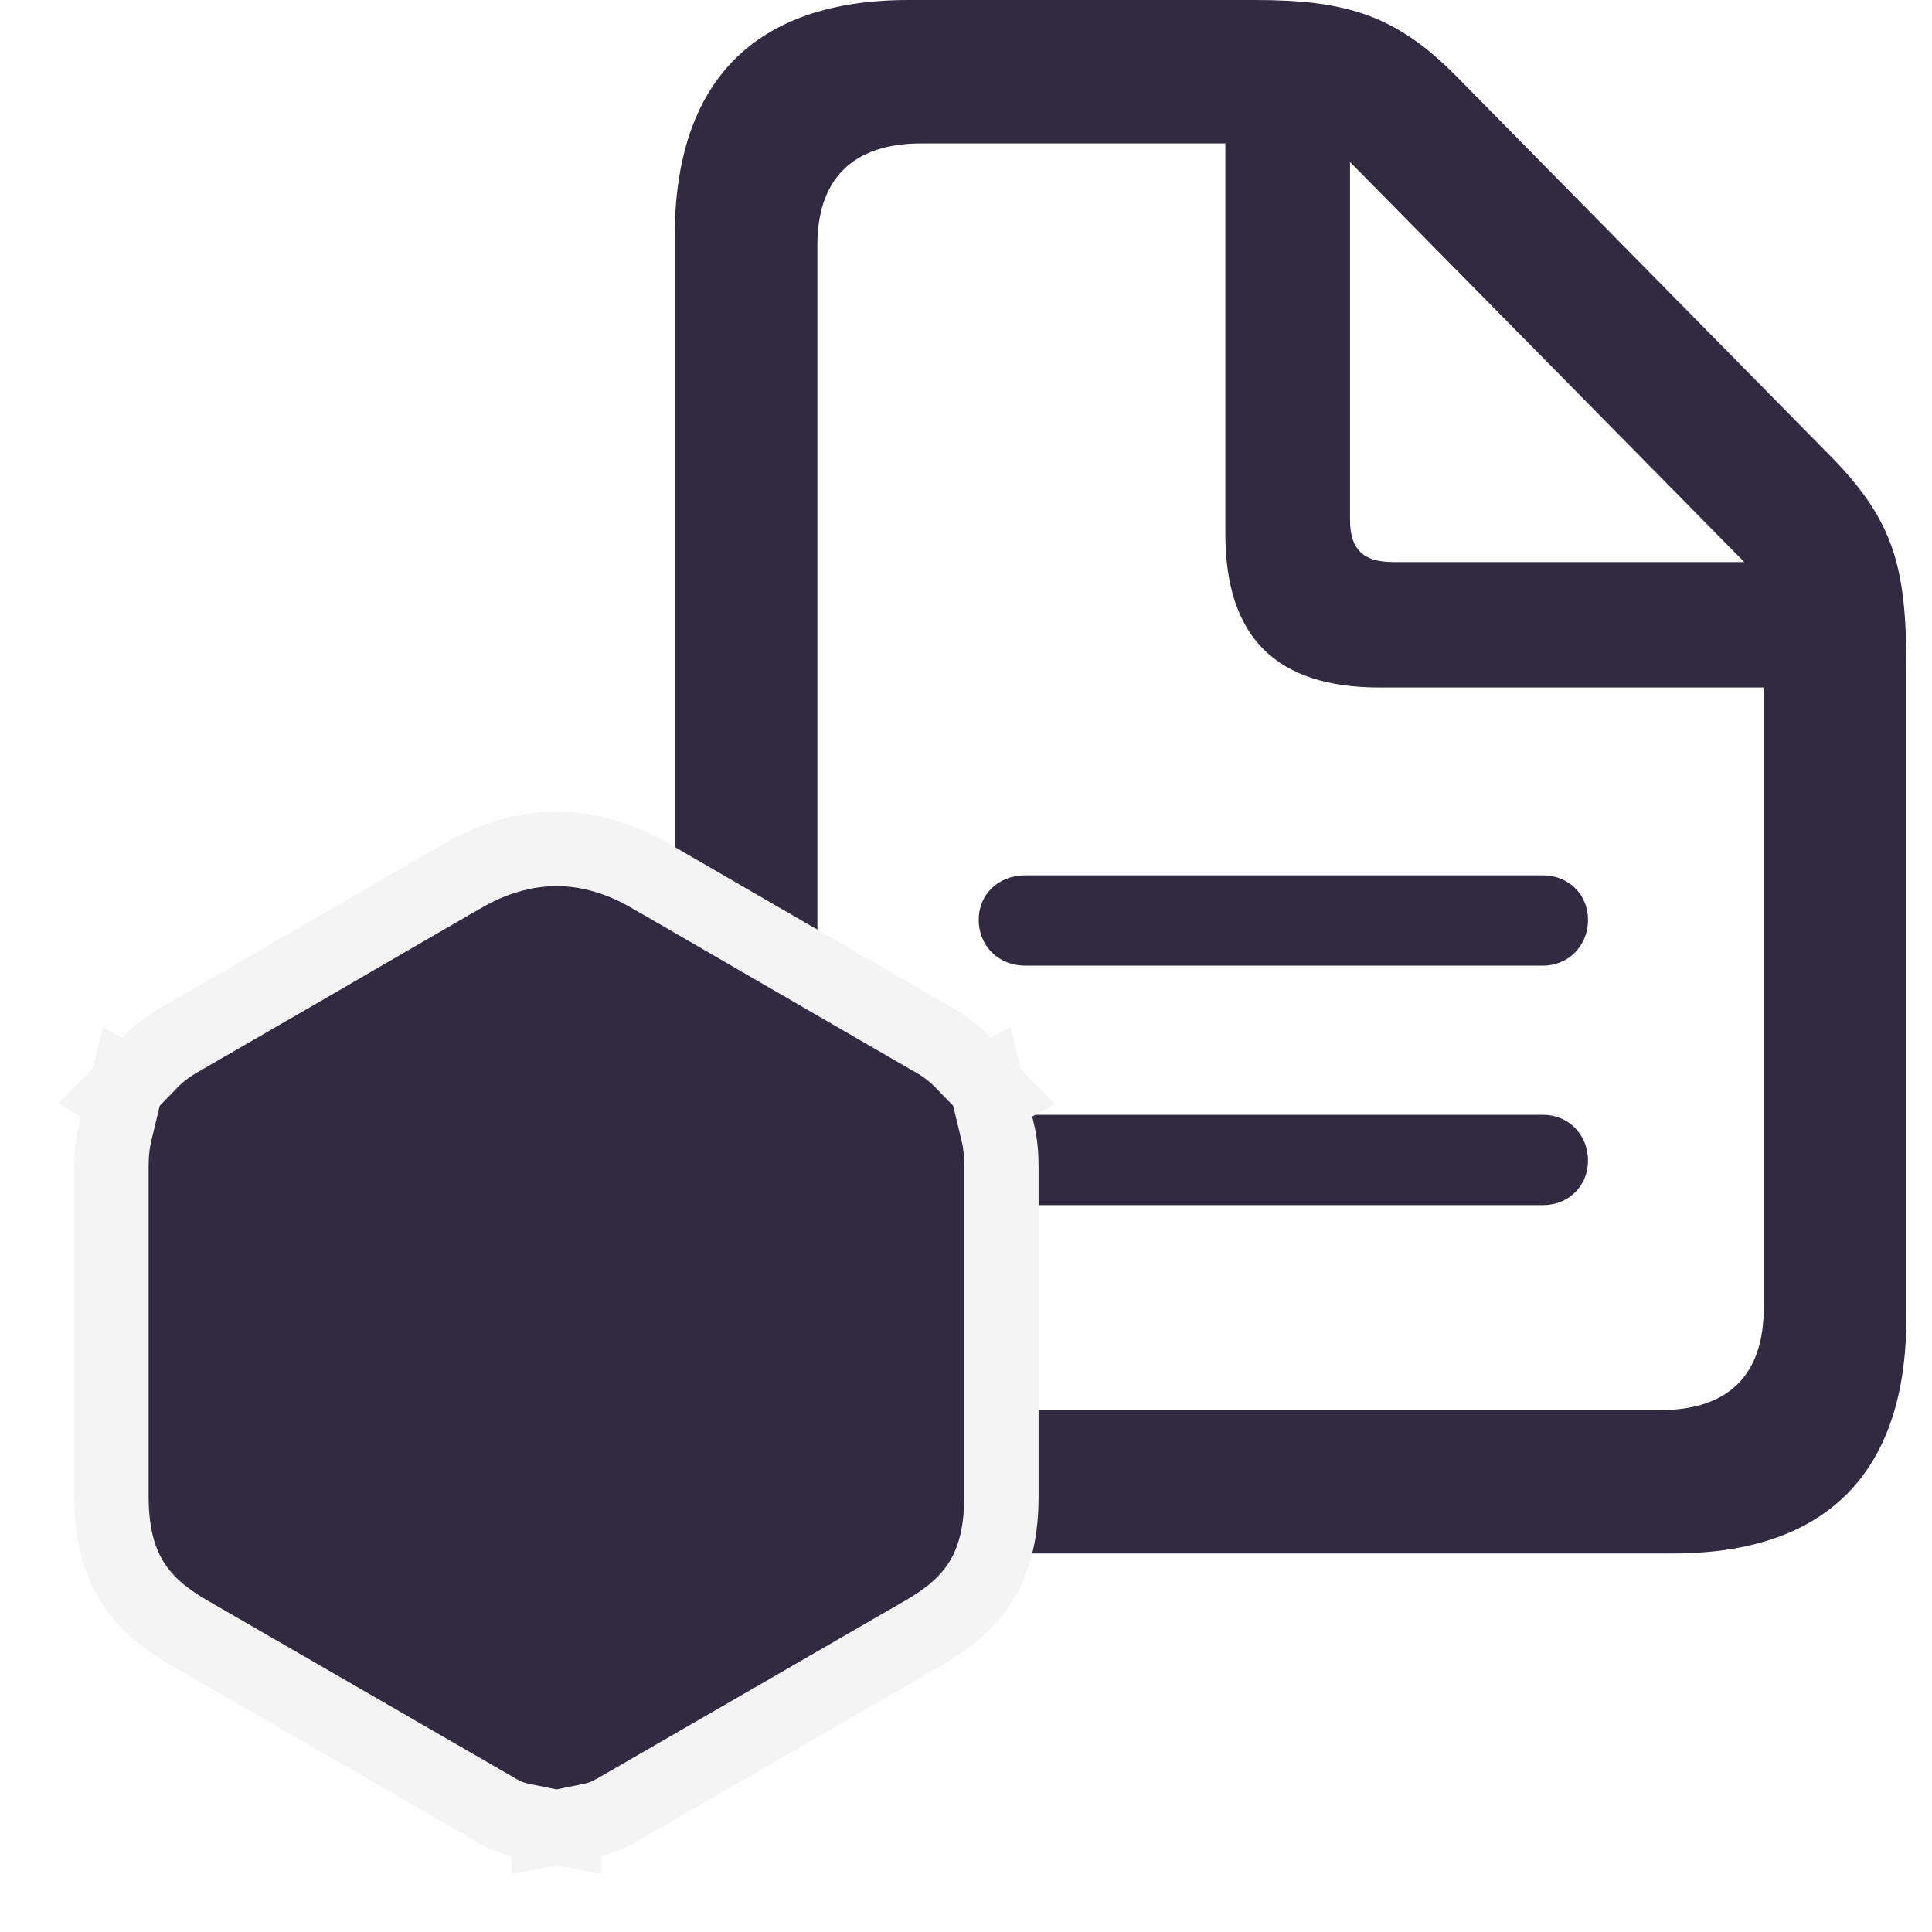
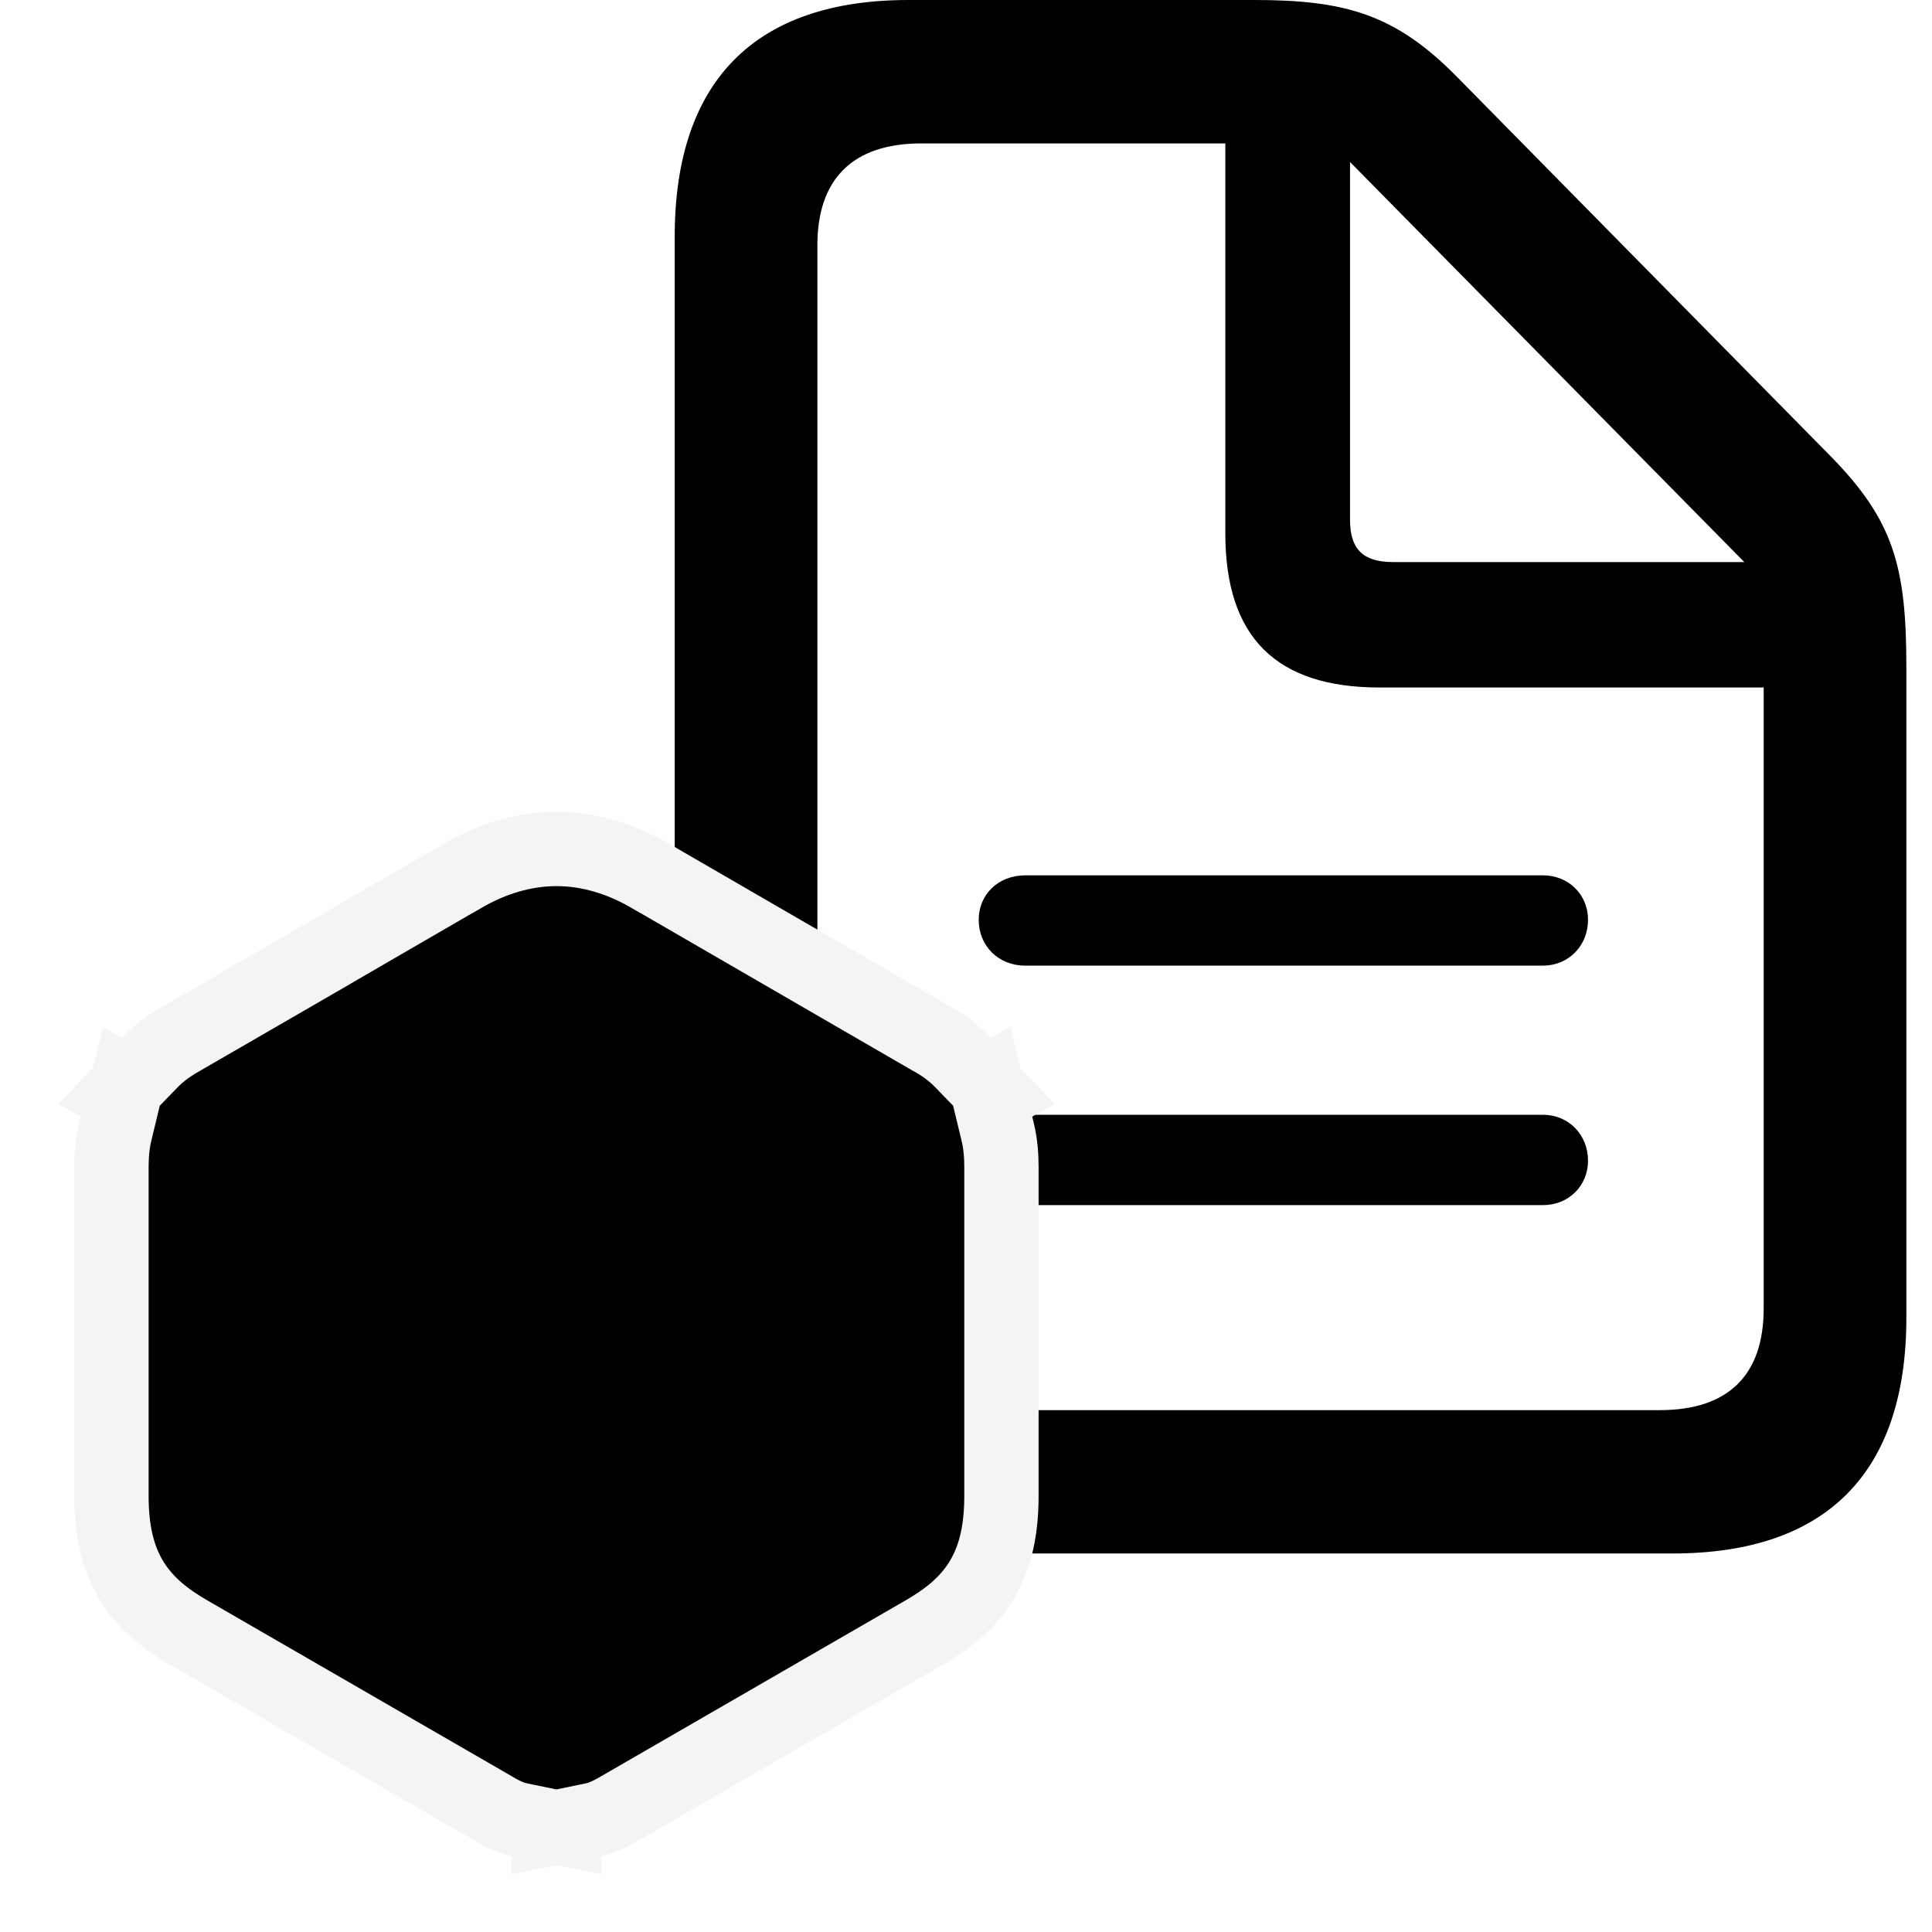
- <svg xmlns="http://www.w3.org/2000/svg" width="26" height="26" viewBox="0 0 26 26" fill="none">
-   <path d="M12.225 20.906H22.51C24.584 20.906 25.655 19.816 25.655 17.732V8.972C25.655 7.622 25.481 7.004 24.642 6.146L19.596 1.023C18.776 0.193 18.101 0 16.885 0H12.225C10.161 0 9.08 1.09 9.08 3.184V17.732C9.08 19.816 10.161 20.906 12.225 20.906ZM12.389 18.977C11.463 18.977 11 18.494 11 17.607V3.299C11 2.422 11.463 1.93 12.399 1.93H16.49V7.178C16.49 8.577 17.175 9.252 18.564 9.252H23.735V17.607C23.735 18.494 23.272 18.977 22.336 18.977H12.389ZM18.747 7.564C18.342 7.564 18.168 7.39 18.168 6.995V2.18L23.474 7.564H18.747ZM20.764 11.78H13.798C13.431 11.78 13.171 12.04 13.171 12.378C13.171 12.725 13.431 12.995 13.798 12.995H20.764C21.111 12.995 21.371 12.725 21.371 12.378C21.371 12.04 21.111 11.78 20.764 11.78ZM20.764 15.002H13.798C13.431 15.002 13.171 15.272 13.171 15.62C13.171 15.957 13.431 16.218 13.798 16.218H20.764C21.111 16.218 21.371 15.957 21.371 15.62C21.371 15.272 21.111 15.002 20.764 15.002Z" fill="#312A41" />
-   <path d="M2.038 14.278L1.735 14.59L1.71 14.576L1.696 14.63L1.591 14.739L1.66 14.779L1.552 15.227C1.513 15.387 1.5 15.545 1.5 15.709V20.128C1.5 20.578 1.576 20.955 1.773 21.276C1.968 21.594 2.248 21.8 2.536 21.968L2.538 21.969L6.689 24.367L6.69 24.368C6.742 24.397 6.856 24.461 6.993 24.49L7.383 24.57V24.613L7.488 24.592L7.594 24.613V24.57L7.983 24.49C8.109 24.464 8.223 24.402 8.258 24.383C8.262 24.381 8.265 24.379 8.267 24.378L8.278 24.373L8.288 24.367L12.439 21.969L12.441 21.968C12.729 21.8 13.009 21.594 13.204 21.276C13.401 20.955 13.477 20.578 13.477 20.128V15.709C13.477 15.545 13.464 15.387 13.425 15.227L13.316 14.777L13.385 14.738L13.28 14.63L13.267 14.576L13.242 14.59L12.939 14.278C12.809 14.144 12.663 14.045 12.502 13.958L8.751 11.786C8.75 11.786 8.75 11.786 8.75 11.786C8.353 11.555 7.924 11.425 7.491 11.425C7.053 11.425 6.624 11.555 6.227 11.786C6.227 11.786 6.226 11.786 6.226 11.786L5.197 12.382L4.449 12.816L4.45 12.816L4.399 12.846L2.472 13.96C2.327 14.041 2.172 14.14 2.038 14.278Z" fill="#312A41" stroke="#F4F4F4" />
+ <svg xmlns="http://www.w3.org/2000/svg" width="26" height="26" viewBox="0 0 26 26" fill="currentColor">
+   <path d="M12.225 20.906H22.51C24.584 20.906 25.655 19.816 25.655 17.732V8.972C25.655 7.622 25.481 7.004 24.642 6.146L19.596 1.023C18.776 0.193 18.101 0 16.885 0H12.225C10.161 0 9.08 1.09 9.08 3.184V17.732C9.08 19.816 10.161 20.906 12.225 20.906ZM12.389 18.977C11.463 18.977 11 18.494 11 17.607V3.299C11 2.422 11.463 1.93 12.399 1.93H16.49V7.178C16.49 8.577 17.175 9.252 18.564 9.252H23.735V17.607C23.735 18.494 23.272 18.977 22.336 18.977H12.389ZM18.747 7.564C18.342 7.564 18.168 7.39 18.168 6.995V2.18L23.474 7.564H18.747ZM20.764 11.78H13.798C13.431 11.78 13.171 12.04 13.171 12.378C13.171 12.725 13.431 12.995 13.798 12.995H20.764C21.111 12.995 21.371 12.725 21.371 12.378C21.371 12.04 21.111 11.78 20.764 11.78ZM20.764 15.002H13.798C13.431 15.002 13.171 15.272 13.171 15.62C13.171 15.957 13.431 16.218 13.798 16.218H20.764C21.111 16.218 21.371 15.957 21.371 15.62C21.371 15.272 21.111 15.002 20.764 15.002Z" />
+   <path d="M2.038 14.278L1.735 14.59L1.71 14.576L1.696 14.63L1.591 14.739L1.66 14.779L1.552 15.227C1.513 15.387 1.5 15.545 1.5 15.709V20.128C1.5 20.578 1.576 20.955 1.773 21.276C1.968 21.594 2.248 21.8 2.536 21.968L2.538 21.969L6.689 24.367L6.69 24.368C6.742 24.397 6.856 24.461 6.993 24.49L7.383 24.57V24.613L7.488 24.592L7.594 24.613V24.57L7.983 24.49C8.109 24.464 8.223 24.402 8.258 24.383C8.262 24.381 8.265 24.379 8.267 24.378L8.278 24.373L8.288 24.367L12.439 21.969L12.441 21.968C12.729 21.8 13.009 21.594 13.204 21.276C13.401 20.955 13.477 20.578 13.477 20.128V15.709C13.477 15.545 13.464 15.387 13.425 15.227L13.316 14.777L13.385 14.738L13.28 14.63L13.267 14.576L13.242 14.59L12.939 14.278C12.809 14.144 12.663 14.045 12.502 13.958L8.751 11.786C8.75 11.786 8.75 11.786 8.75 11.786C8.353 11.555 7.924 11.425 7.491 11.425C7.053 11.425 6.624 11.555 6.227 11.786C6.227 11.786 6.226 11.786 6.226 11.786L5.197 12.382L4.449 12.816L4.45 12.816L4.399 12.846L2.472 13.96C2.327 14.041 2.172 14.14 2.038 14.278Z" stroke="#F4F4F4" />
</svg>
